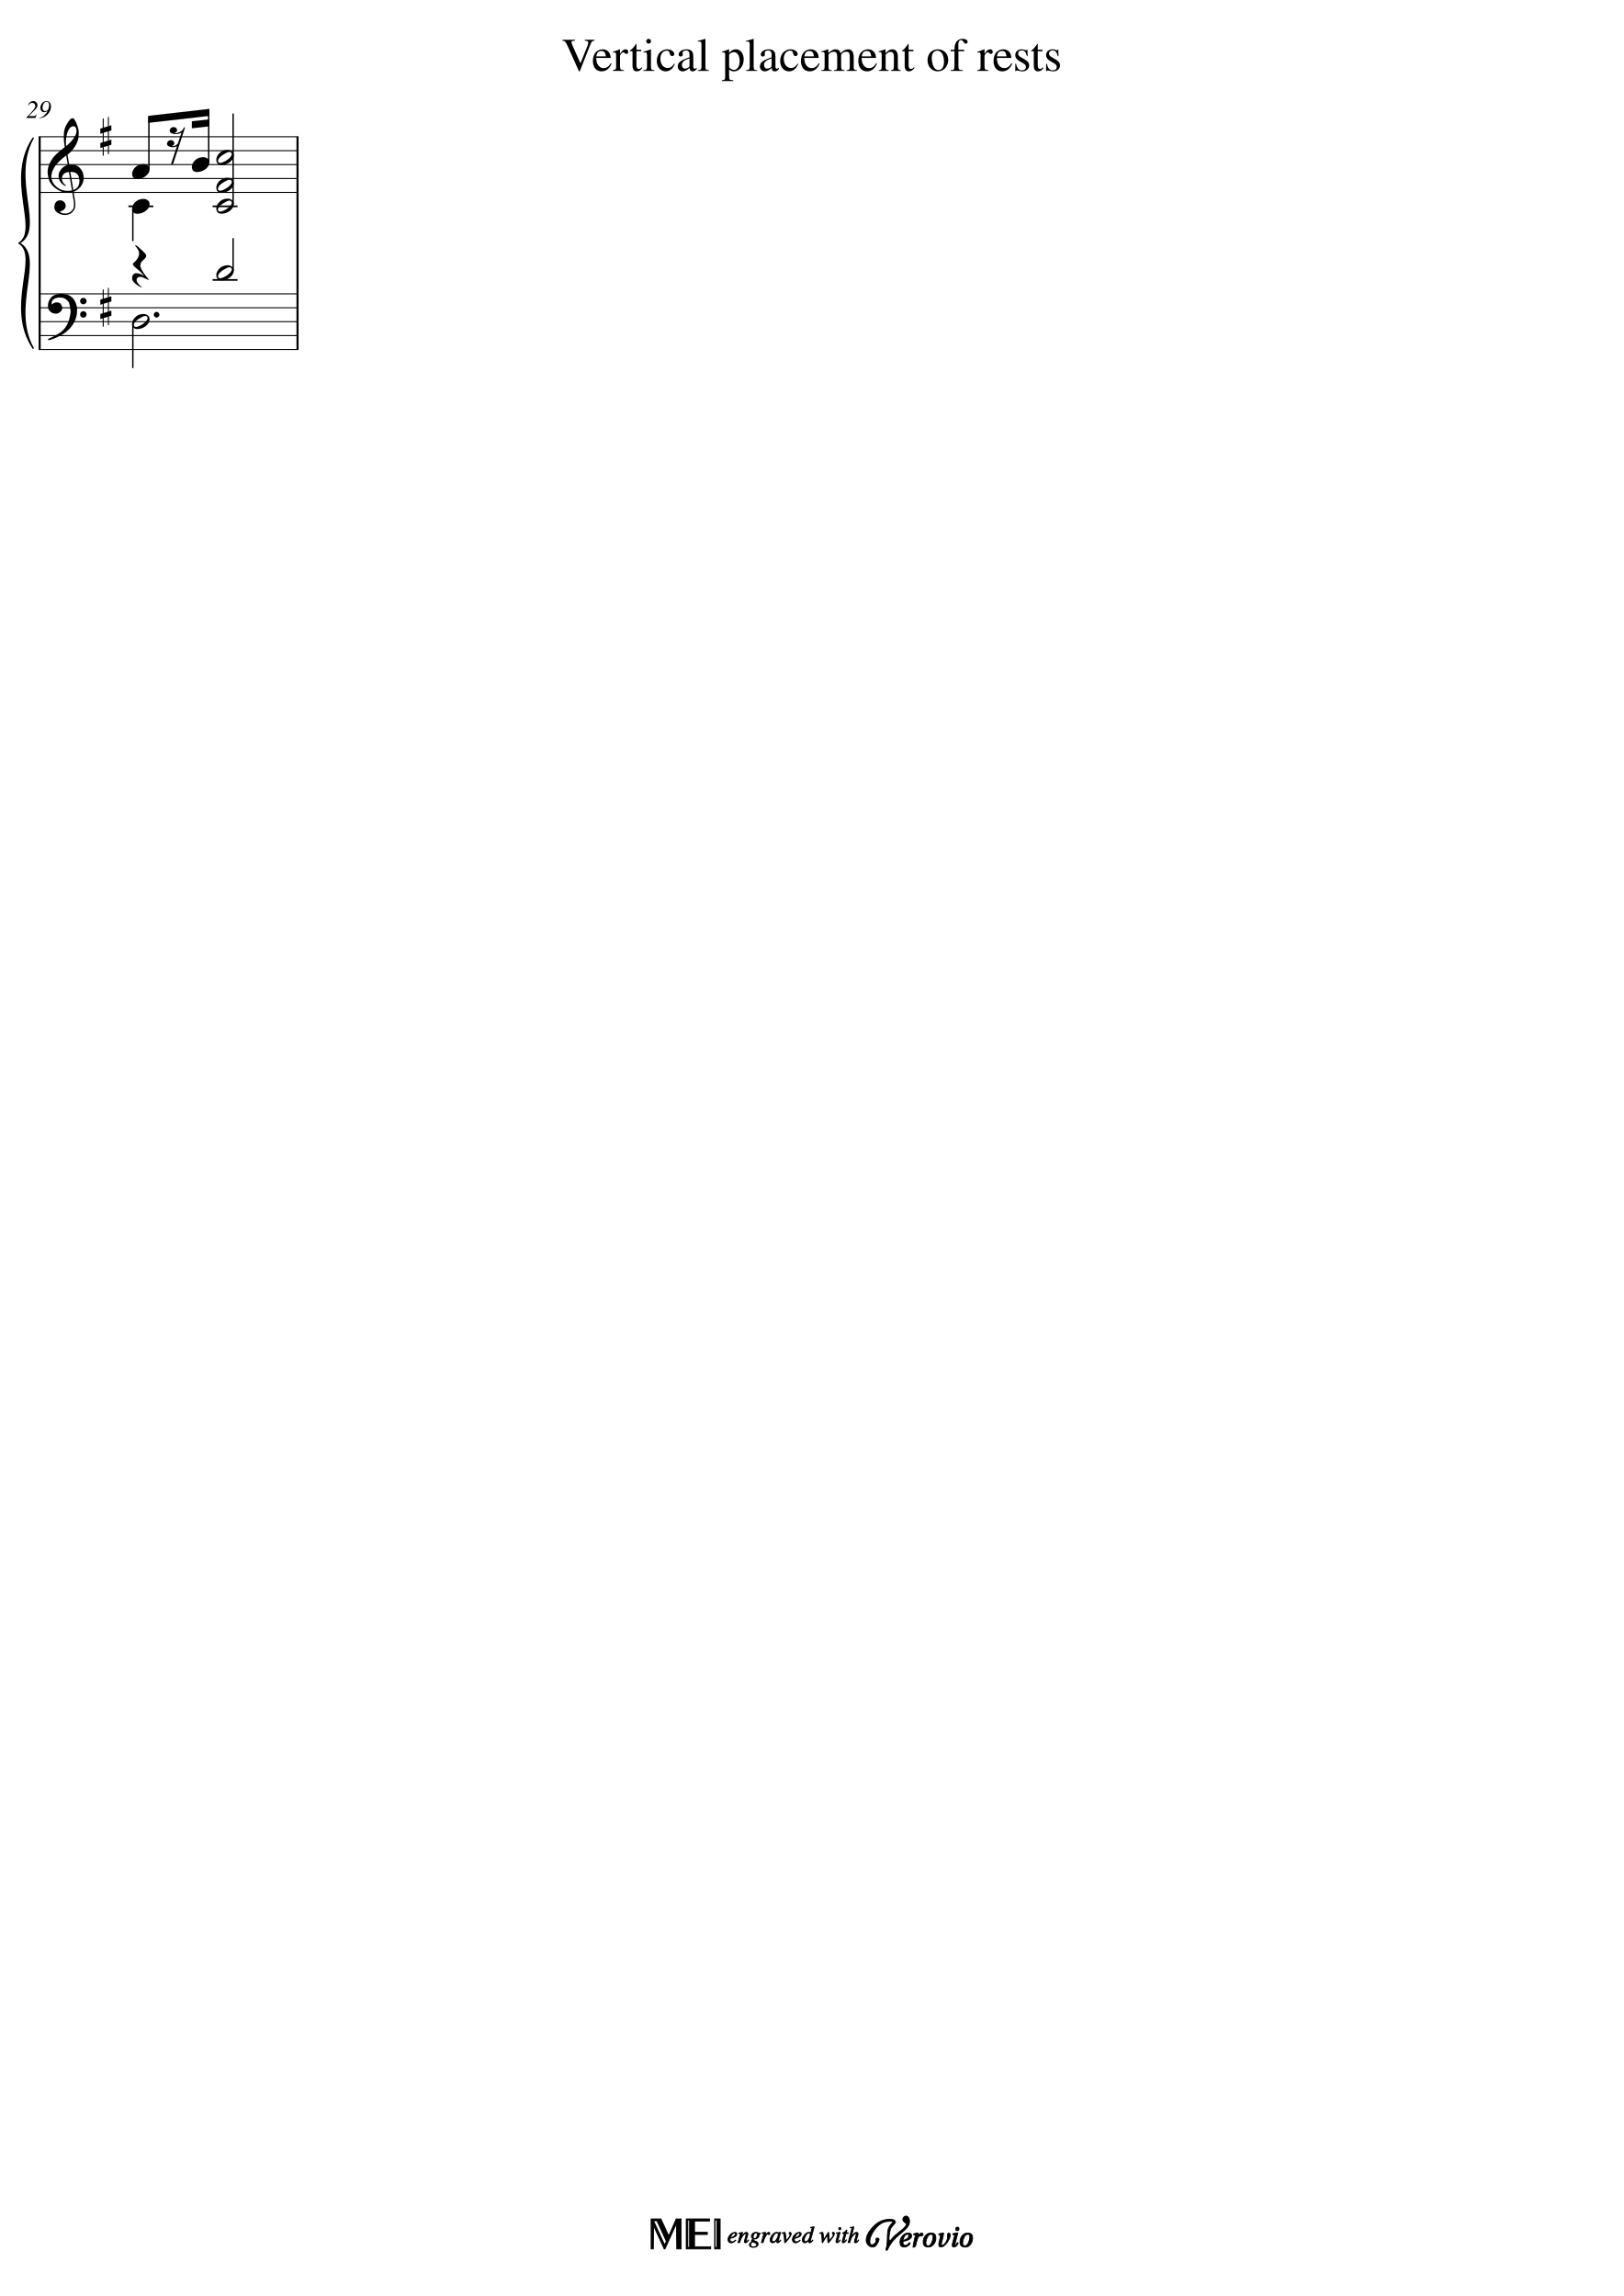
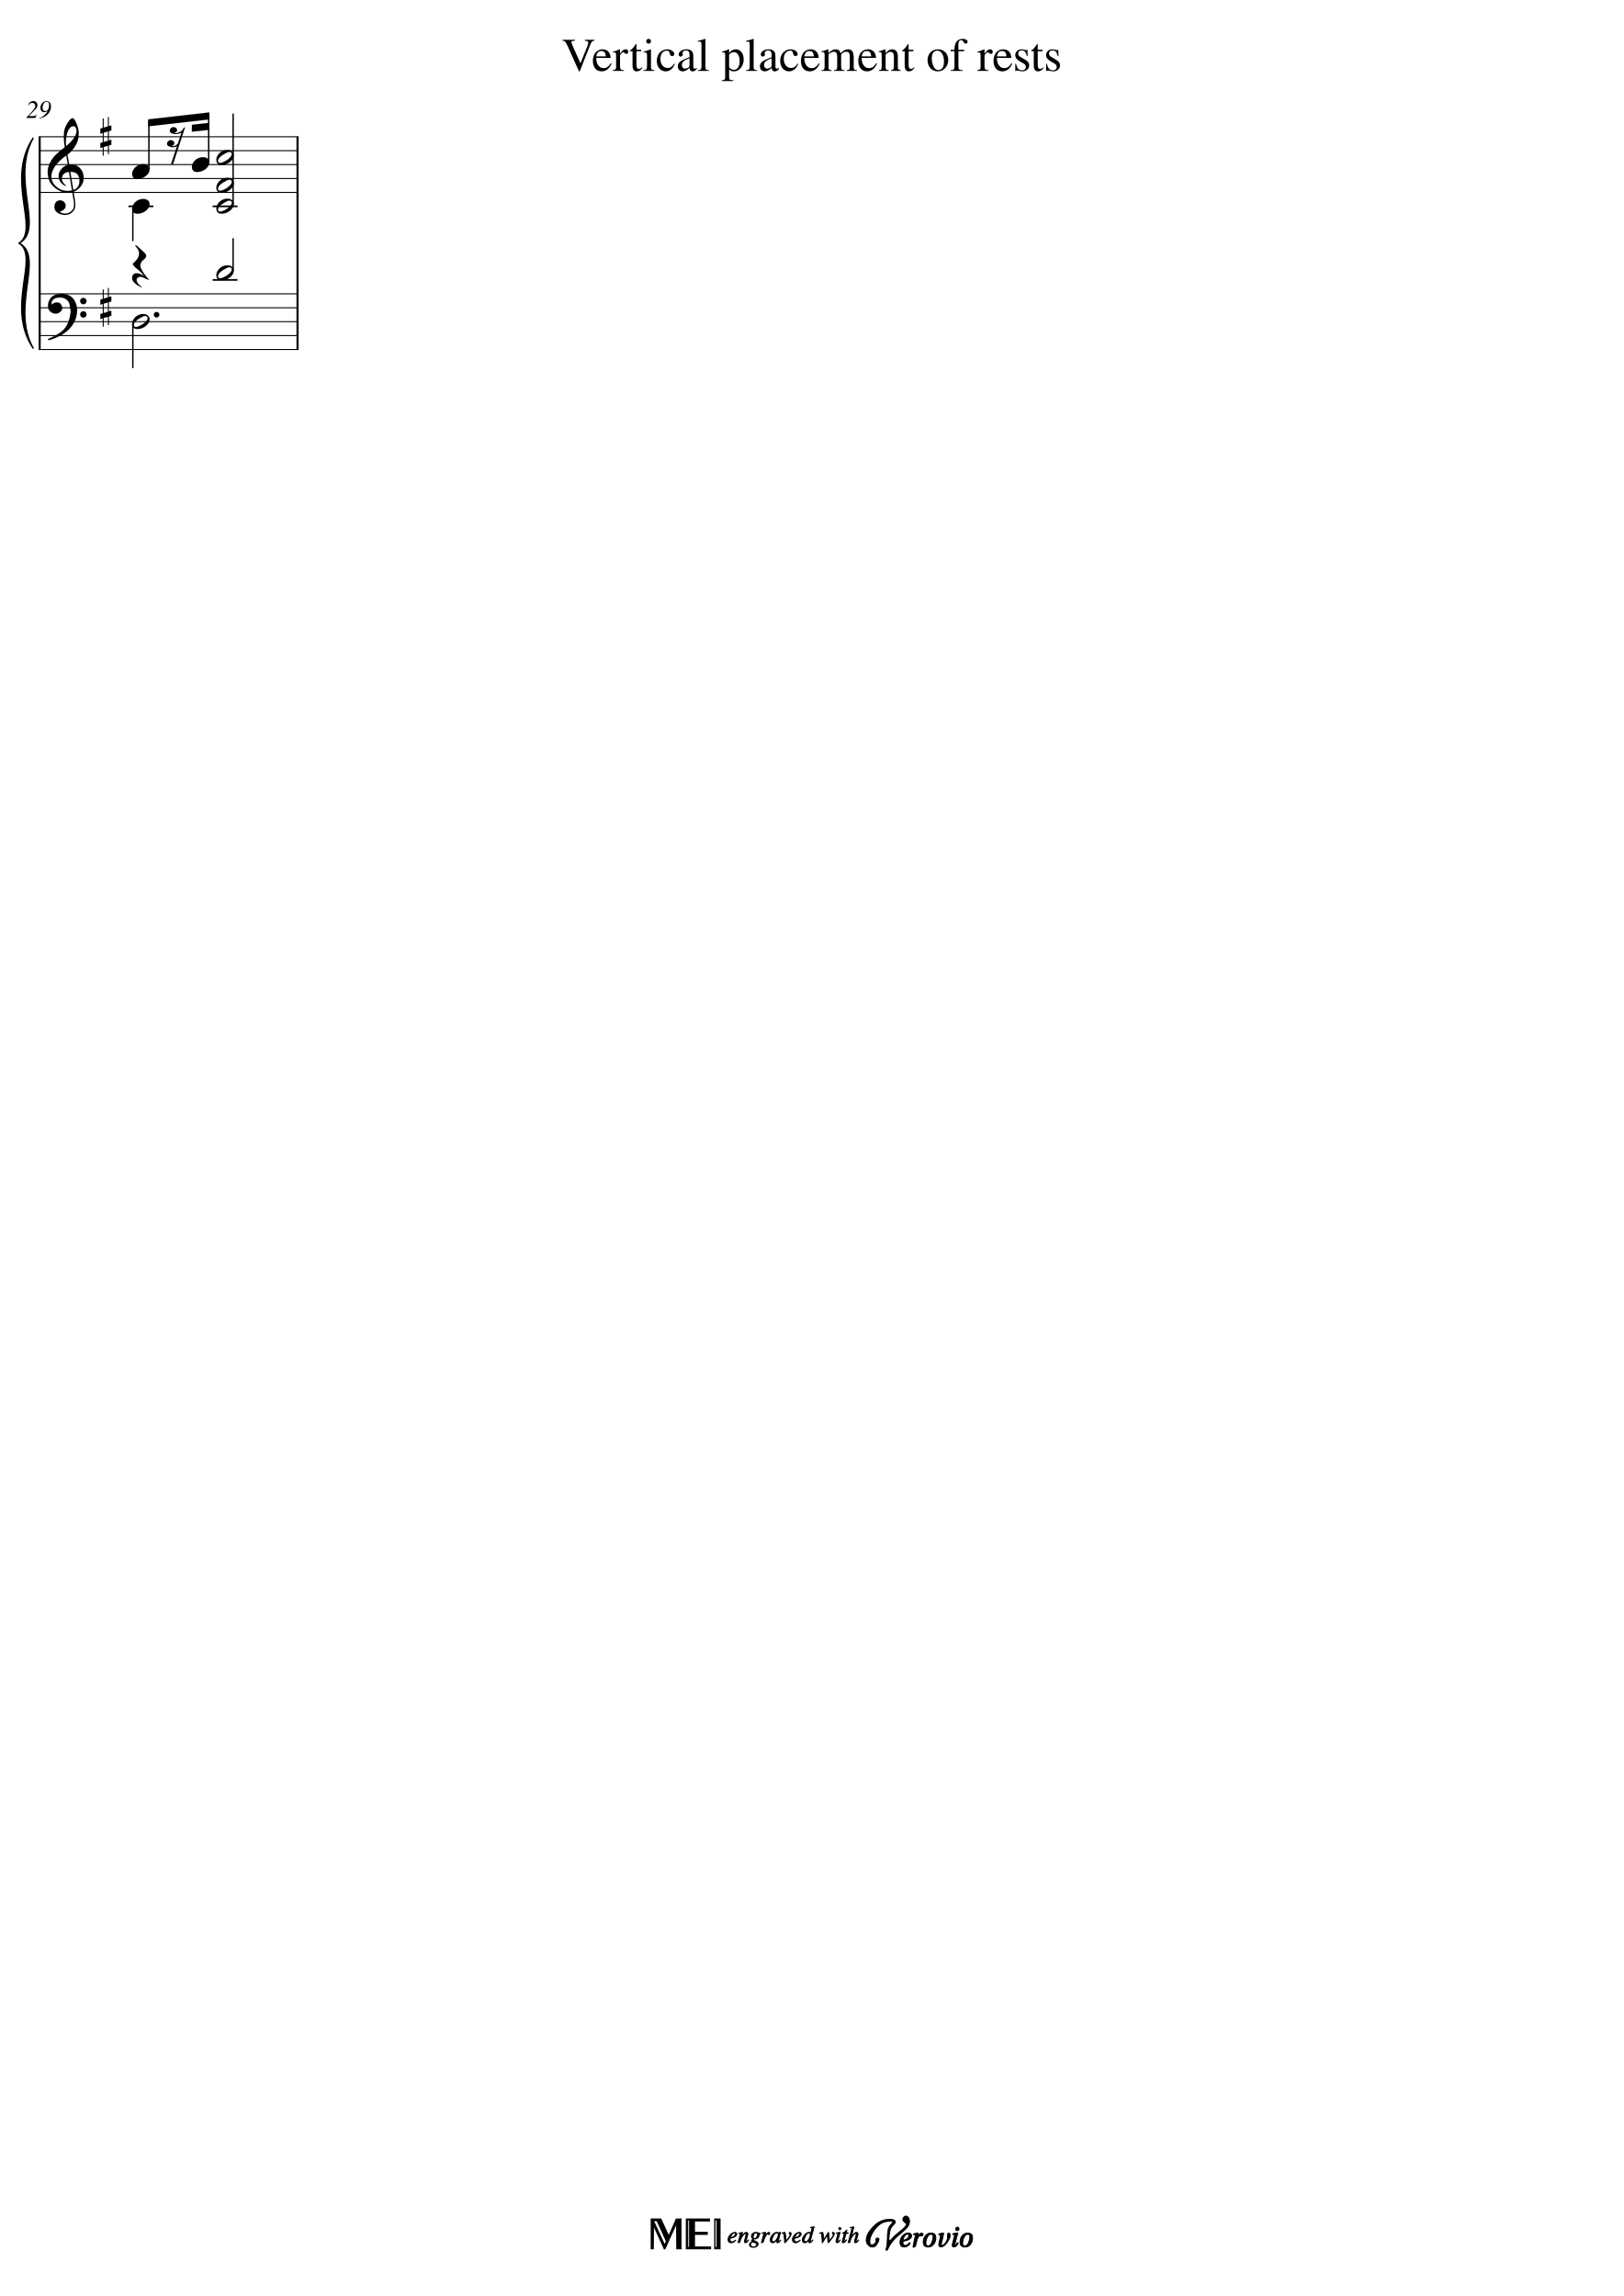
<svg xmlns="http://www.w3.org/2000/svg" xmlns:xlink="http://www.w3.org/1999/xlink" width="2100px" height="2970px" version="1.1" overflow="visible" id="docid">
  <defs>
    <g id="E050-docid">
      <path transform="scale(1,-1)" d="M441 -245c-23 -4 -48 -6 -76 -6c-59 0 -102 7 -130 20c-88 42 -150 93 -187 154c-26 44 -43 103 -48 176c0 6 -1 13 -1 19c0 54 15 111 45 170c29 57 65 106 110 148s96 85 153 127c-3 16 -8 46 -13 92c-4 43 -5 73 -5 89c0 117 16 172 69 257c34 54 64 82 89 82 c21 0 43 -30 69 -92s39 -115 41 -159v-15c0 -109 -21 -162 -67 -241c-13 -20 -63 -90 -98 -118c-13 -9 -25 -19 -37 -29l31 -181c8 1 18 2 28 2c58 0 102 -12 133 -35c59 -43 92 -104 98 -184c1 -7 1 -15 1 -22c0 -123 -87 -209 -181 -248c8 -57 17 -110 25 -162 c5 -31 6 -58 6 -80c0 -30 -5 -53 -14 -70c-35 -64 -88 -99 -158 -103c-5 0 -11 -1 -16 -1c-37 0 -72 10 -108 27c-50 24 -77 59 -80 105v11c0 29 7 55 20 76c18 28 45 42 79 44h6c49 0 93 -42 97 -87v-9c0 -51 -34 -86 -105 -106c17 -24 51 -36 102 -36c62 0 116 43 140 85 c9 16 13 41 13 74c0 20 -1 42 -5 67c-8 53 -18 106 -26 159zM461 939c-95 0 -135 -175 -135 -286c0 -24 2 -48 5 -71c50 39 92 82 127 128c40 53 60 100 60 140v8c-4 53 -22 81 -55 81h-2zM406 119l54 -326c73 25 110 78 110 161c0 7 0 15 -1 23c-7 95 -57 142 -151 142h-12 zM382 117c-72 -2 -128 -47 -128 -120v-7c2 -46 43 -99 75 -115c-3 -2 -7 -5 -10 -10c-70 33 -116 88 -123 172v11c0 68 44 126 88 159c23 17 49 29 78 36l-29 170c-21 -13 -52 -37 -92 -73c-50 -44 -86 -84 -109 -119c-45 -69 -67 -130 -67 -182v-13c5 -68 35 -127 93 -176 s125 -73 203 -73c25 0 50 3 75 9c-19 111 -36 221 -54 331z" />
    </g>
    <g id="E262-docid">
      <path transform="scale(1,-1)" d="M136 186v169h17v-164l44 14v-91l-44 -14v-165l44 12v-91l-44 -13v-155h-17v150l-76 -22v-155h-17v149l-43 -13v90l43 14v167l-43 -14v92l43 13v169h17v-163zM60 73v-167l76 22v168z" />
    </g>
    <g id="E0A4-docid">
      <path transform="scale(1,-1)" d="M0 -39c0 68 73 172 200 172c66 0 114 -37 114 -95c0 -84 -106 -171 -218 -171c-64 0 -96 30 -96 94z" />
    </g>
    <g id="E4E7-docid">
      <path transform="scale(1,-1)" d="M133 -111c0 -33 -21 -50 -52 -55c10 -3 18 -4 25 -4c40 0 69 24 90 47l66 197c-36 -18 -64 -25 -112 -25c-23 0 -38 3 -45 8c-37 7 -55 27 -55 59c8 35 30 54 68 58c45 -6 49 -13 64 -48c0 -3 1 -5 1 -7c0 -27 -25 -46 -52 -49c6 -4 15 -6 26 -6c32 2 62 14 88 29 c32 19 44 36 59 71l7 1l10 2h4c-72 -220 -143 -439 -215 -659h-37l108 324c-20 -13 -51 -20 -82 -20c-21 0 -35 4 -43 10c-37 6 -55 26 -55 58c8 35 31 56 68 60c43 -8 48 -13 64 -51z" />
    </g>
    <g id="E0A3-docid">
      <path transform="scale(1,-1)" d="M278 64c0 22 -17 39 -43 39c-12 0 -26 -3 -41 -10c-85 -43 -165 -94 -165 -156c5 -25 15 -32 49 -32c67 11 200 95 200 159zM0 -36c0 68 73 174 200 174c66 0 114 -39 114 -97c0 -84 -106 -173 -218 -173c-64 0 -96 32 -96 96z" />
    </g>
    <g id="E062-docid">
      <path transform="scale(1,-1)" d="M582 -120c0 32 26 58 58 58s58 -26 58 -58s-26 -58 -58 -58s-58 26 -58 58zM582 120c0 32 26 58 58 58s58 -26 58 -58s-26 -58 -58 -58s-58 26 -58 58zM158 96c51 0 73 -14 88 -49l16 -39c0 -17 -2 -30 -7 -40c-3 -11 -10 -21 -19 -31c-17 -18 -49 -43 -84 -43 c-55 0 -77 13 -112 44c-24 21 -35 55 -35 100c0 46 14 81 32 112c30 52 71 79 137 93l36 6l26 2c154 0 235 -68 274 -182c11 -32 18 -68 18 -107c0 -103 -26 -182 -68 -250c-89 -145 -234 -230 -412 -288l-30 -5c-9 0 -14 3 -14 8c3 10 5 11 10 16c35 15 70 30 96 44l78 43 c96 57 162 136 197 258c9 33 17 60 22 100c3 22 5 35 6 39c-7 69 -16 115 -23 140s-4 22 -16 40c-8 12 -19 23 -31 34c-24 21 -62 44 -118 44c-48 0 -84 -8 -113 -28c-28 -19 -42 -44 -42 -73v-16c2 -5 3 -9 4 -11c24 22 52 39 84 39z" />
    </g>
    <g id="E4E5-docid">
      <path transform="scale(1,-1)" d="M107 292c-13 24 -30 49 -52 71c-1 1 0 2 0 3l-2 2c3 3 4 4 6 4c12 0 26 -7 40 -20s44 -40 89 -81c26 -24 28 -29 46 -47c4 -4 8 -9 10 -14c6 -8 8 -16 8 -27c0 -19 -12 -40 -36 -61c-28 -23 -49 -38 -61 -73c-4 -11 -7 -27 -10 -50c13 -43 34 -83 59 -121 c31 -47 59 -79 101 -129c-8 0 -26 7 -54 20l-62 29l-21 6l-23 1c-25 0 -45 -10 -60 -30l-4 -14l-1 -12c0 -33 20 -56 39 -78c8 -9 17 -18 26 -26c17 -15 27 -24 28 -30l-3 -3c-11 5 -19 10 -25 15c-9 3 -37 21 -45 26c-24 14 -45 32 -63 51c-19 21 -37 44 -37 71 c0 63 27 95 80 95c41 0 86 -18 136 -52c-19 26 -37 48 -55 66c-23 23 -48 44 -73 65c-28 23 -47 40 -58 53s-17 26 -18 39c75 64 113 125 113 183c0 27 -7 48 -18 68z" />
    </g>
  </defs>
  <style type="text/css">#docid g.ending, #docid g.fing, #docid g.reh, #docid g.tempo {font-weight:bold;}#docid g.dir, #docid g.dynam, #docid g.mNum {font-style:italic;}#docid g.label {font-weight:normal;}#docid ellipse, #docid path, #docid polygon, #docid polyline, #docid rect {stroke:currentColor}</style>
  <svg class="definition-scale" color="black" font-family="Times, serif" viewBox="0 0 21000 29700">
    <g class="page-margin" transform="translate(500, 500)">
      <g id="iJ6YNS9" class="mdiv pageMilestone" />
      <g id="j6ERYJ7" class="score pageMilestone" />
      <g id="xC2G46V" class="system">
        <path d="M13 1269 L13 4021" stroke-width="27" />
        <g id="nY5LWHZ" class="grpSym">
          <path d="M-72,4003 C-432,3463 18,2825 -252,2645 C81,2825 -369,3463 -72,4003" stroke-width="18" stroke-linecap="round" stroke-linejoin="round" />
          <path d="M-72,1287 C-369,1827 81,2465 -252,2645 C18,2465 -432,1827 -72,1287" stroke-width="18" stroke-linecap="round" stroke-linejoin="round" />
        </g>
        <g id="gT9LEN2" class="section systemMilestone" />
        <g id="xQSQG56" class="measure">
          <g id="c10PAP45" class="mNum autogenerated">
            <text y="1026" text-anchor="middle" font-size="0px">
              <tspan id="dPPZBXY" class="text">
                <tspan font-size="324px">29</tspan>
              </tspan>
            </text>
          </g>
          <g id="y16753K6" class="staff">
            <path d="M0 1269 L3361 1269" stroke-width="13" />
            <path d="M0 1449 L3361 1449" stroke-width="13" />
            <path d="M0 1629 L3361 1629" stroke-width="13" />
            <path d="M0 1809 L3361 1809" stroke-width="13" />
            <path d="M0 1989 L3361 1989" stroke-width="13" />
            <g id="kNF1B47" class="clef">
              <use xlink:href="#E050-docid" transform="translate(117, 1809) scale(0.72, 0.72)" />
            </g>
            <g id="m1JQ5BDB" class="keySig">
              <g id="oNGAX7L" class="keyAccid">
                <use xlink:href="#E262-docid" transform="translate(798, 1269) scale(0.72, 0.72)" />
              </g>
            </g>
            <g class="ledgerLines below">
              <path d="M1161 2169 L1483 2169" stroke-width="22" />
              <path d="M2250 2169 L2572 2169" stroke-width="22" />
            </g>
            <g id="z1XZBIJA" class="layer">
              <g id="a12WP67W" class="beam">
-                 <polygon points="1417,999 2208,909 2208,999 1417,1089" />
-                 <polygon points="1982,1069 2208,1044 2208,1134 1982,1159" />
+                 <polygon points="1417,1044 2208,954 2208,1044 1417,1134" />
+                 <polygon points="1982,1114 2208,1089 2208,1179 1982,1204" />
                <g id="b4Y5DFV" class="note">
                  <g class="notehead">
                    <use xlink:href="#E0A4-docid" transform="translate(1209, 1719) scale(0.72, 0.72)" />
                  </g>
                  <g id="gB13UK1" class="stem">
-                     <path d="M1426 1691 L1426 1017" stroke-width="18" />
+                     <path d="M1426 1691 L1426 1062" stroke-width="18" />
                  </g>
                  <g id="cNFAQML" class="accid" />
                </g>
                <g id="d1RIF43L" class="rest">
                  <use xlink:href="#E4E7-docid" transform="translate(1659, 1269) scale(0.72, 0.72)" />
                </g>
                <g id="e36A7UB" class="note">
                  <g class="notehead">
                    <use xlink:href="#E0A4-docid" transform="translate(1982, 1629) scale(0.72, 0.72)" />
                  </g>
                  <g id="h158DR4J" class="stem">
-                     <path d="M2199 1601 L2199 927" stroke-width="18" />
+                     <path d="M2199 1601 L2199 972" stroke-width="18" />
                  </g>
                  <g id="fW4SW7P" class="accid" />
                </g>
              </g>
              <g id="g17JWEWV" class="space" />
            </g>
            <g id="h11BYRB0" class="layer">
              <g id="iEPNT2P" class="note">
                <g class="notehead">
                  <use xlink:href="#E0A4-docid" transform="translate(1209, 2169) scale(0.72, 0.72)" />
                </g>
                <g id="iUV8894" class="stem">
                  <path d="M1218 2197 L1218 2619" stroke-width="18" />
                </g>
                <g id="j180F7IU" class="accid" />
              </g>
              <g id="k1JVOWO3" class="chord">
                <g id="jZZ1RF5" class="stem">
                  <path d="M2515 2141 L2515 969" stroke-width="18" />
                </g>
                <g id="l168SLSU" class="note">
                  <g class="notehead">
                    <use xlink:href="#E0A3-docid" transform="translate(2298, 2169) scale(0.72, 0.72)" />
                  </g>
                  <g id="m1I1R6XU" class="accid" />
                </g>
                <g id="n3L1BSY" class="note">
                  <g class="notehead">
                    <use xlink:href="#E0A3-docid" transform="translate(2298, 1899) scale(0.72, 0.72)" />
                  </g>
                  <g id="oYFJ0C6" class="accid" />
                </g>
                <g id="p6KLLMO" class="note">
                  <g class="notehead">
                    <use xlink:href="#E0A3-docid" transform="translate(2298, 1539) scale(0.72, 0.72)" />
                  </g>
                  <g id="q4CA8UL" class="accid" />
                </g>
              </g>
            </g>
          </g>
          <g id="r10DL3CR" class="staff">
            <path d="M0 3301 L3361 3301" stroke-width="13" />
            <path d="M0 3481 L3361 3481" stroke-width="13" />
            <path d="M0 3661 L3361 3661" stroke-width="13" />
            <path d="M0 3841 L3361 3841" stroke-width="13" />
            <path d="M0 4021 L3361 4021" stroke-width="13" />
            <g id="q1PDSVBS" class="clef">
              <use xlink:href="#E062-docid" transform="translate(117, 3481) scale(0.72, 0.72)" />
            </g>
            <g id="sQ00AE6" class="keySig">
              <g id="uNLFAJG" class="keyAccid">
                <use xlink:href="#E262-docid" transform="translate(798, 3481) scale(0.72, 0.72)" />
              </g>
            </g>
            <g class="ledgerLines above">
              <path d="M2250 3121 L2572 3121" stroke-width="22" />
            </g>
            <g id="s1IC15RP" class="layer">
              <g id="tBZ62SV" class="rest">
                <use xlink:href="#E4E5-docid" transform="translate(1209, 2941) scale(0.72, 0.72)" />
              </g>
              <g id="uW4WKQ" class="note">
                <g class="notehead">
                  <use xlink:href="#E0A3-docid" transform="translate(2298, 3031) scale(0.72, 0.72)" />
                </g>
                <g id="k91JIAK" class="stem">
                  <path d="M2515 3003 L2515 2581" stroke-width="18" />
                </g>
                <g id="vLC6GUE" class="accid" />
              </g>
            </g>
            <g id="w1KCUVGJ" class="layer">
              <g id="xGUU4JQ" class="note">
                <g class="notehead">
                  <use xlink:href="#E0A3-docid" transform="translate(1209, 3661) scale(0.72, 0.72)" />
                </g>
                <g id="mMRH0VO" class="dots">
                  <ellipse cx="1525" cy="3571" rx="36" ry="36" />
                </g>
                <g id="l1KT7QAW" class="stem">
                  <path d="M1218 3686 L1218 4261" stroke-width="18" />
                </g>
                <g id="yAUW6TF" class="accid" />
              </g>
            </g>
          </g>
          <g id="w1I5DK26" class="barLine">
            <path d="M3348 1269 L3348 1989" stroke-width="27" />
            <path d="M3348 3301 L3348 4021" stroke-width="27" />
            <path d="M3348 1989 L3348 3301" stroke-width="27" />
          </g>
        </g>
        <g id="i123OHXR" class="systemMilestoneEnd gT9LEN2" />
      </g>
      <g id="jQFEFEK" class="pageMilestoneEnd j6ERYJ7" />
      <g id="kOVASEE" class="pageMilestoneEnd iJ6YNS9" />
      <g id="rJ8GLXL" class="pgHead autogenerated">
        <text font-size="0px">
          <tspan id="s1HUMGE0" class="rend" x="10000" y="417" text-anchor="middle">
            <tspan id="t1YD0KSR" class="rend">
              <tspan id="u1XWY667" class="text">
                <tspan font-size="607px">Vertical placement of rests</tspan>
              </tspan>
            </tspan>
          </tspan>
        </text>
      </g>
      <g id="l1I7OPR1" class="pgFoot autogenerated">
        <g id="m81K135" class="fig">
          <g class="svg" transform="translate(7750, 28099) scale(10, 10)">
            <g>
              <path fill="#000000" d="M 17.113,49.265 V 10.368 h 12.697 c 3.289,7.337 6.713,14.61 10.127,21.889 3.42,-7.485 6.256,-14.205 9.589,-21.91 2.436,0.104 4.317,0.085 6.484,-0.058 V 49.264 H 50.274 C 50.145,38.356 50.016,27.448 49.887,16.54 45.003,27.315 39.967,38.434 35.084,49.209 34.679,49.344 34.427,49.136 34.022,49.271 29.466,39.331 24.91,29.391 20.354,19.451 20.224,29.389 20.095,39.327 19.965,49.264 H 17.113 Z M 36.754,39.325 C 32.721,30.513 28.688,21.701 24.655,12.889 22.531,12.751 22.657,12.71 20.714,12.814 v 0.966 c 4.613,9.998 9.609,20.749 13.873,30.082 0.722,-1.513 1.445,-3.025 2.167,-4.538 z m 25.738,9.94 c 0,-12.966 0,-25.931 0,-38.897 10.084,0 20.169,0 30.253,0 0,0.96 0,1.921 0,2.881 -6.483,0 -12.966,0 -19.448,0 0,4.802 0,9.604 0,14.406 5.522,0 11.045,0 16.567,0 0,0.96 0,1.921 0,2.881 -5.522,0 -11.045,0 -16.567,0 0,5.282 0,10.565 0,15.847 6.963,0 13.926,0 20.889,0 0,0.96 0,1.921 0,2.881 -10.565,0 -21.129,0 -31.694,0 z m 4.322,-2.161 c 0,-11.765 0,-23.53 0,-35.295 -0.72,0 -1.441,0 -2.161,0 0,11.765 0,23.53 0,35.295 0.72,0 1.441,0 2.161,0 z m 32.414,2.161 c 0,-12.966 0,-25.931 0,-38.897 2.401,0 4.802,0 7.203,0 0,12.966 0,25.931 0,38.897 -2.401,0 -4.802,0 -7.203,0 z m 2.881,-2.161 c 0,-11.765 0,-23.53 0,-35.295 -0.72,0 -1.441,0 -2.161,0 0,11.765 0,23.53 0,35.295 0.72,0 1.441,0 2.161,0 z" />
              <path fill="#000000" d="m 346.3,6.7 c -3.1,0.5 -4.9,4.4 -2.7,6.8 1.2,1.4 2.7,2.4 4.1,3.5 -2.4,5.3 -7.7,8.3 -11.9,12.1 -3.7,2.8 -7,6.2 -9.7,9.9 -2.2,-0.8 -0.915,-7.719 -0.627,-9.5 0.288,-1.781 0.727,-6.4 2.927,-8.7 1.3,-1.9 3,-3.5 4.5,-5.2 1.2,-3.4 -3.2,-4.9 -5.8,-4.6 -7.3,-0.5 -14.6,2 -20,6.8 -5,4.6 -10,10.1 -11.5,17 -0.9,3.5 -0.2,7.5 2.8,9.9 2.5,2.8 7.4,2.9 9.8,-0.2 1.7,-2.3 3.2,-4.8 3.8,-7.6 -0.1,-2.6 -4.4,-2.3 -4.3,0.2 1.2,2.4 -0.9,4.7 -2.7,6.2 -1.7,0.9 -4.7,0.7 -4.8,-1.7 -1,-5.8 2.1,-11.3 5.2,-16.1 4,-5.8 9.8,-11.2 17.2,-11.8 1.6,0 8.1,-1.2 6.8,1.4 -2.8,2.8 -5.6,6.1 -6,10.3 -1.6,7.7 0.1,15.7 -2.3,23.2 -1.1,3.9 2,2.6 2.5,0.2 3.3,-7.4 8.9,-13.4 15.1,-18.5 4.2,-3.9 9.5,-7.1 11.9,-12.6 1.3,-3.6 1.2,-9 -2.7,-10.9 -0.504,-0.177 -1.07,-0.165 -1.6,-0.1 z m 66,14.5 c -2,0.8 -1.8,4.9 0.8,4.4 3.4,0.4 2.9,-6.2 -0.8,-4.4 z m 0.6,7.3 c -1.3,0.5 -7.6,0.5 -5.4,2.2 4,-0.3 0.7,4.5 0.6,6.7 -0.4,2.9 -2.4,5.9 -1.2,8.8 2.7,1.7 5.6,-0.8 6.8,-3.2 1.6,-1.4 -0.5,-3 -1.2,-0.9 -0.4,0.8 -2.4,3.5 -2.6,1.8 1.1,-5 2.7,-9.9 3.9,-14.9 l -0.1,-0.5 h -0.9 z m -65.1,0.2 c -6.5,1.6 -10.5,9.5 -8.2,15.7 2.1,3.4 7.4,2.9 10.1,0.4 2,-0.2 3.6,-5.3 1,-3.4 -1.4,2 -4,4.2 -6.5,2.8 -2.2,-1.9 -1.9,-5.7 1.7,-5.3 3.1,-0.9 6.9,-2.1 8.1,-5.5 0.9,-2.7 -1.6,-5.2 -4.3,-4.8 h -1.1 -0.7 z m 13.6,0 c -2.2,0 -8.5,1.8 -2.9,2.3 0.9,1.9 -1,4.9 -1.1,7.2 -0.5,2.9 -1.4,5.7 -1.7,8.7 3.7,0.7 3.8,-2.6 4.4,-5.3 0.9,-3.3 1.6,-7 4.1,-9.5 2.4,1.6 6.8,-0.7 3.7,-3.4 -2.9,-0.5 -4.8,2.4 -6.2,4.3 0,-1.2 2.4,-5 -0.2,-4.3 z m 15.8,0 c -6.4,1.3 -9.6,9.1 -7.7,14.9 1.9,4 7.7,3.9 11,1.7 4.1,-3 6,-8.9 4.4,-13.7 -1.3,-3 -4.8,-3.2 -7.6,-3 z m 17,0 c -2.3,0 -8.8,1.9 -3,2.4 0.4,2.5 -1,5.7 -1.4,8.4 -0.7,2.4 -1.8,7.5 2.1,7.2 3.8,-0.1 6.5,-3.5 8.5,-6.3 2,-3.2 4.5,-7 3.3,-10.9 -3.7,-3 -3.6,2.6 -3.1,5.1 -0.7,3.8 -2.7,7.9 -6.2,9.8 -3.6,0.6 -1,-4.3 -0.8,-6.1 0.6,-3.2 1.6,-6.3 1.9,-9.5 h -1.1 z m 30.6,0 c -6.3,1.2 -9.5,8.9 -7.8,14.7 1.5,4 7.2,4.2 10.5,2.4 4.6,-2.8 6.6,-9.3 4.8,-14.3 -1.4,-2.8 -4.8,-3 -7.5,-2.8 z m -75.4,1.7 c 2.1,1.5 0.2,4.7 -1.6,5.7 -1.1,0.4 -5.5,3.4 -4.6,0.7 0.8,-2.7 2.2,-6.2 5.3,-6.6 l 0.9,0.1 z m 30.8,0 c 2.6,1.5 1.3,5.2 0.8,7.6 -0.8,2.7 -1.9,5.9 -4.7,7.1 -5.1,0.8 -4,-5.8 -2.8,-8.8 1,-2.8 3,-6.8 6.7,-5.8 z m 47.1,-0.1 c 2.9,0.7 2,4.7 1.5,6.8 -0.7,3 -1.8,6.7 -5,8 -4.7,0.8 -4,-5.1 -3,-7.9 0.9,-3 2.7,-7.3 6.5,-6.8 z" />
              <g>
                <path d="m 116.566,37.118 q 0,-3.252 2.93,-6.299 2.9,-3.047 5.991,-3.047 1.143,0 1.816,0.527 0.674,0.527 0.674,1.567 0,2.109 -2.476,3.618 -2.461,1.494 -5.186,1.831 l -0.835,0.103 q -0.19,0.601 -0.264,0.967 -0.073,0.352 -0.073,0.894 0,1.289 0.835,2.007 0.85,0.718 2.007,0.718 1.099,0 2.329,-0.732 0.703,-0.425 2.036,-1.523 l 0.381,0.337 q -0.659,0.835 -1.89,1.714 -2.183,1.567 -4.38,1.567 -1.553,0 -2.725,-1.099 -1.172,-1.099 -1.172,-3.149 z m 3.12,-2.358 q 2.798,-0.41 4.556,-1.963 Q 126,31.229 126,29.691 q 0,-0.557 -0.264,-0.879 -0.264,-0.337 -0.776,-0.337 -0.952,0 -1.875,0.82 -0.908,0.806 -1.641,1.831 -0.776,1.201 -1.23,2.3 -0.249,0.586 -0.527,1.333 z" />
                <path d="m 129.472,41 2.534,-9.053 q 0.322,-1.143 0.366,-1.377 0.059,-0.249 0.059,-0.527 0,-0.425 -0.249,-0.659 -0.234,-0.249 -0.938,-0.249 -0.176,0 -0.352,0.029 -0.161,0.015 -0.366,0.044 v -0.498 q 0.952,-0.146 1.348,-0.22 0.41,-0.073 0.879,-0.176 l 2.622,-0.571 q 0.088,0.059 0.117,0.132 l -1.948,6.299 q 1.787,-2.739 2.988,-4.072 2.109,-2.358 3.779,-2.358 0.645,0 1.113,0.249 0.894,0.483 0.894,1.743 0,0.352 -0.073,0.732 -0.073,0.381 -0.19,0.82 l -1.919,7.017 q -0.059,0.22 -0.132,0.542 -0.073,0.308 -0.073,0.439 0,0.22 0.103,0.396 0.103,0.176 0.337,0.176 0.381,0 0.879,-0.439 0.498,-0.454 1.626,-1.919 l 0.425,0.381 q -1.201,1.626 -1.904,2.285 -1.201,1.157 -2.3,1.157 -0.498,0 -0.967,-0.322 -0.454,-0.337 -0.454,-1.201 0,-0.249 0.029,-0.527 0.044,-0.278 0.103,-0.483 l 1.846,-7.119 q 0.146,-0.586 0.19,-0.952 0.059,-0.381 0.059,-0.542 0,-0.352 -0.176,-0.601 -0.161,-0.264 -0.586,-0.264 -1.099,0 -2.769,1.992 -0.981,1.187 -1.992,2.827 -0.776,1.274 -1.23,2.49 Q 132.709,37.821 131.742,41 Z" />
                <path d="m 149.13,33.5 q 0,0.908 0.278,1.45 0.469,0.894 1.685,0.894 1.318,0 2.344,-1.67 1.04,-1.685 1.04,-3.706 0,-0.967 -0.425,-1.509 -0.425,-0.557 -1.274,-0.557 -1.641,0 -2.651,1.743 -0.996,1.743 -0.996,3.354 z m 0.513,13.066 q 1.743,0 2.886,-0.835 1.157,-0.835 1.157,-1.992 0,-0.879 -0.601,-1.479 -0.322,-0.322 -1.04,-0.688 -0.601,-0.293 -2.036,-0.835 -1.421,-0.557 -1.641,-0.557 -0.381,0 -1.479,1.011 -1.099,1.025 -1.099,2.314 0,1.948 1.685,2.681 0.879,0.381 2.168,0.381 z m -5.479,-2.681 q 0,-1.099 0.835,-2.095 0.85,-0.981 2.681,-1.963 -0.366,-0.234 -0.601,-0.483 -0.234,-0.264 -0.234,-0.688 0,-0.601 0.835,-1.377 0.469,-0.439 1.523,-1.157 -0.938,-0.352 -1.611,-0.996 -0.82,-0.864 -0.82,-2.241 0,-2.212 1.729,-3.677 1.729,-1.465 4.277,-1.465 1.333,0 2.256,0.425 0.923,0.41 1.084,0.688 h 1.978 v 1.172 h -1.494 q 0.088,0.322 0.132,0.586 0.044,0.264 0.044,0.747 0,2.373 -1.846,3.735 -1.831,1.362 -3.955,1.362 -0.22,0 -0.41,-0.015 -0.19,-0.029 -0.469,-0.088 -0.22,0 -0.601,0.425 -0.396,0.425 -0.396,0.762 0,0.498 3.223,1.699 3.208,1.216 3.208,3.56 0,1.758 -1.611,3.076 -1.611,1.333 -4.863,1.333 -2.256,0 -3.574,-0.967 -1.318,-0.967 -1.318,-2.358 z" />
                <path d="m 165.038,27.67 q 0.132,0 0.176,0.088 0.059,0.073 0.059,0.176 -0.015,0.146 -0.029,0.22 l -1.465,5.669 0.322,-0.63 q 1.055,-2.065 2.461,-3.765 1.421,-1.714 2.695,-1.714 0.688,0 1.055,0.454 0.381,0.454 0.381,1.04 0,0.659 -0.381,1.099 -0.366,0.425 -1.025,0.425 -0.454,0 -0.688,-0.176 -0.234,-0.176 -0.366,-0.41 l -0.176,-0.322 q -0.059,-0.088 -0.146,-0.132 -0.073,-0.059 -0.19,-0.059 -0.571,0 -1.655,1.597 -1.069,1.597 -1.919,3.457 -0.513,1.128 -1.143,2.988 Q 162.606,38.847 161.947,41 h -2.256 l 2.432,-8.818 q 0.205,-0.762 0.322,-1.362 0.132,-0.601 0.132,-0.981 0,-0.439 -0.22,-0.674 -0.22,-0.234 -0.762,-0.234 -0.176,0 -0.439,0.029 -0.264,0.029 -0.63,0.073 v -0.483 l 0.586,-0.117 q 1.143,-0.234 2.49,-0.498 1.362,-0.264 1.436,-0.264 z" />
                <path d="m 181.518,30.424 q 0,-1.055 -0.483,-1.553 -0.483,-0.498 -1.172,-0.498 -2.388,0 -4.438,3.662 -1.802,3.223 -1.802,5.552 0,1.172 0.498,1.714 0.513,0.527 1.26,0.527 2.212,0 4.263,-3.56 1.875,-3.237 1.875,-5.845 z m -1.831,-2.71 q 1.157,0 1.787,0.601 0.337,0.322 0.527,0.85 l 0.073,0.205 0.322,-1.113 q 0.059,-0.19 0.103,-0.249 0.044,-0.073 0.205,-0.088 l 1.655,-0.19 q 0.132,0 0.146,0.059 0.029,0.044 0,0.176 -0.059,0.19 -0.088,0.308 -0.029,0.103 -0.088,0.308 l -1.348,5.244 q -0.439,1.714 -0.747,2.959 -0.542,2.256 -0.542,2.578 0,0.205 0.103,0.308 0.117,0.088 0.278,0.088 0.132,0 0.278,-0.088 0.161,-0.088 0.381,-0.264 l 0.249,-0.205 q 0.117,-0.103 0.264,-0.234 0.146,-0.146 0.352,-0.352 l 0.908,-0.938 0.352,0.308 q -1.523,1.948 -2.446,2.651 -0.923,0.688 -1.758,0.688 -0.542,0 -0.85,-0.381 -0.293,-0.381 -0.293,-0.952 0,-0.527 0.19,-1.509 0.205,-0.996 0.396,-1.67 -0.264,0.439 -0.894,1.289 -0.615,0.835 -1.523,1.626 -1.069,0.952 -2.051,1.348 -0.762,0.264 -1.465,0.264 -1.187,0 -2.153,-0.967 -0.967,-0.981 -0.967,-2.769 0,-3.076 2.754,-6.416 2.842,-3.472 5.889,-3.472 z" />
                <path d="m 196.664,27.772 q 0.82,0 1.26,0.586 0.439,0.586 0.439,1.333 0,1.978 -3.911,6.929 -3.706,4.702 -4.438,4.702 -0.22,0 -0.293,-0.601 -0.044,-0.337 -0.044,-1.143 0,-0.981 -0.19,-3.325 -0.19,-2.344 -0.366,-3.472 -0.366,-2.476 -0.718,-3.193 -0.352,-0.718 -1.333,-0.718 -0.161,0 -0.381,0.015 -0.205,0.015 -0.483,0.044 v -0.381 q 0.439,-0.088 1.846,-0.396 1.406,-0.308 1.494,-0.337 l 0.483,-0.146 q 0.205,-0.059 0.322,0.234 0.117,0.278 0.293,1.055 0.557,2.549 0.835,5.024 0.176,1.538 0.352,4.556 l 0.483,-0.513 q 1.509,-1.597 3.018,-3.794 1.509,-2.197 1.509,-3.105 0,-0.454 -0.659,-1.084 -0.659,-0.645 -0.659,-1.172 0,-0.483 0.322,-0.791 0.337,-0.308 0.82,-0.308 z" />
                <path d="m 199.828,37.118 q 0,-3.252 2.93,-6.299 2.9,-3.047 5.991,-3.047 1.143,0 1.816,0.527 0.674,0.527 0.674,1.567 0,2.109 -2.476,3.618 -2.461,1.494 -5.186,1.831 l -0.835,0.103 q -0.19,0.601 -0.264,0.967 -0.073,0.352 -0.073,0.894 0,1.289 0.835,2.007 0.85,0.718 2.007,0.718 1.099,0 2.329,-0.732 0.703,-0.425 2.036,-1.523 l 0.381,0.337 q -0.659,0.835 -1.89,1.714 -2.183,1.567 -4.38,1.567 -1.553,0 -2.725,-1.099 -1.172,-1.099 -1.172,-3.149 z m 3.12,-2.358 q 2.798,-0.41 4.556,-1.963 1.758,-1.567 1.758,-3.105 0,-0.557 -0.264,-0.879 -0.264,-0.337 -0.776,-0.337 -0.952,0 -1.875,0.82 -0.908,0.806 -1.641,1.831 -0.776,1.201 -1.23,2.3 -0.249,0.586 -0.527,1.333 z" />
                <path d="m 215.238,37.602 q 0,0.894 0.41,1.567 0.41,0.659 1.392,0.659 2.095,0 4.028,-3.369 1.816,-3.164 1.816,-5.991 0,-0.894 -0.293,-1.479 -0.293,-0.586 -1.187,-0.586 -2.227,0 -4.307,3.604 -1.86,3.223 -1.86,5.596 z m 6.006,-9.888 q 1.157,0 1.641,0.557 0.278,0.322 0.439,1.099 l 1.67,-6.006 q 0.073,-0.249 0.088,-0.439 0.029,-0.205 0.029,-0.352 0,-0.571 -0.22,-0.718 -0.205,-0.146 -0.601,-0.146 -0.249,0 -0.469,0.015 -0.205,0.015 -0.557,0.044 v -0.483 q 1.655,-0.22 4.585,-0.762 l 0.132,0.146 -0.029,0.161 -2.812,10.532 -1.919,6.973 q -0.059,0.234 -0.103,0.439 -0.029,0.19 -0.029,0.352 0,0.396 0.19,0.513 0.205,0.117 0.352,0.117 0.425,0 1.201,-0.747 0.454,-0.454 1.245,-1.406 l 0.337,0.322 -0.205,0.308 q -0.542,0.806 -1.392,1.641 -1.509,1.479 -2.71,1.479 -0.396,0 -0.718,-0.176 -0.601,-0.352 -0.601,-1.26 0,-0.308 0.088,-0.981 0.088,-0.674 0.264,-1.465 -1.113,1.699 -2.446,2.783 -1.318,1.084 -2.886,1.084 -1.274,0 -2.227,-0.908 -0.952,-0.908 -0.952,-2.798 0,-3.193 2.93,-6.562 2.915,-3.354 5.684,-3.354 z" />
                <path d="m 254.13,29.53 q 0,1.23 -1.187,3.252 -0.659,1.128 -1.86,2.739 -1.23,1.655 -2.534,3.267 -2.065,2.549 -2.432,2.549 -0.161,0 -0.205,-0.132 -0.044,-0.132 -0.117,-0.894 l -0.864,-9.126 -6.079,9.961 q -0.044,0.088 -0.117,0.117 -0.059,0.029 -0.132,0.029 l -0.205,-0.044 -0.029,-0.132 -0.176,-3.618 q -0.059,-1.216 -0.176,-2.505 -0.103,-1.304 -0.205,-2.256 -0.308,-2.651 -0.659,-3.252 -0.337,-0.601 -1.26,-0.601 -0.176,0 -0.352,0.015 -0.176,0 -0.366,0.029 v -0.425 q 0.601,-0.103 1.143,-0.22 0.557,-0.117 1.216,-0.264 l 1.377,-0.352 q 0.498,0 1.011,4.175 0.278,2.285 0.498,5.2 l 5.757,-9.097 q 0.059,-0.117 0.146,-0.19 0.088,-0.088 0.205,-0.088 0.132,0 0.176,0.088 0.044,0.088 0.059,0.264 l 0.981,10.591 q 0.103,-0.132 1.626,-2.065 1.523,-1.948 1.597,-2.065 1.099,-1.582 1.465,-2.446 0.234,-0.557 0.234,-1.084 0,-0.205 -0.059,-0.381 -0.059,-0.19 -0.278,-0.396 L 251.874,29.75 q -0.19,-0.19 -0.337,-0.41 -0.132,-0.234 -0.132,-0.542 0,-0.366 0.249,-0.747 0.264,-0.381 0.938,-0.381 0.542,0 1.04,0.439 0.498,0.425 0.498,1.421 z" />
                <path d="m 261.176,24.521 q -0.601,0 -1.025,-0.469 -0.425,-0.469 -0.425,-1.128 0,-0.674 0.425,-1.143 0.425,-0.469 1.025,-0.469 0.601,0 1.025,0.469 0.439,0.469 0.439,1.143 0,0.674 -0.439,1.143 -0.425,0.454 -1.025,0.454 z m 0.352,3.208 q 0.088,0.044 0.073,0.117 l -2.959,10.459 q -0.205,0.835 -0.205,0.996 0,0.22 0.088,0.381 0.073,0.176 0.366,0.176 0.498,0 1.318,-0.864 0.483,-0.513 1.187,-1.465 l 0.381,0.322 -0.146,0.205 q -1.099,1.538 -1.816,2.212 -1.128,1.055 -2.197,1.055 -0.63,0 -1.055,-0.527 -0.41,-0.527 -0.41,-1.245 0,-0.425 0.059,-0.732 0.059,-0.322 0.22,-0.938 l 2.051,-7.529 q 0.044,-0.176 0.073,-0.322 0.029,-0.146 0.029,-0.293 0,-0.527 -0.396,-0.645 -0.381,-0.132 -1.523,-0.132 v -0.483 q 1.216,-0.146 1.743,-0.22 0.542,-0.088 1.084,-0.176 0.703,-0.117 1.333,-0.264 0.63,-0.146 0.703,-0.088 z" />
                <path d="m 264.179,40.033 q 0,-0.117 0.015,-0.264 0.015,-0.161 0.059,-0.322 l 2.754,-10.239 h -2.227 q 0,-0.396 0.059,-0.498 0.059,-0.103 0.293,-0.205 1.479,-0.63 2.285,-1.216 0.82,-0.586 2.227,-2.256 l 0.234,-0.278 q 0.044,-0.059 0.103,-0.088 0.073,-0.044 0.146,-0.044 0.146,0.029 0.205,0.059 0.044,0.103 0.044,0.19 0.015,0.073 0,0.161 l -0.835,3.193 h 2.388 l -0.176,0.981 h -2.49 l -2.637,9.858 q -0.073,0.264 0.044,0.513 0.117,0.234 0.396,0.234 0.381,0 1.069,-0.762 0.396,-0.41 1.333,-1.626 l 0.381,0.22 -0.205,0.308 q -1.26,1.89 -2.227,2.637 -0.952,0.732 -1.816,0.732 -0.747,0 -1.084,-0.396 -0.337,-0.396 -0.337,-0.894 z" />
                <path d="m 274.696,21.356 q 0.938,-0.132 1.509,-0.205 0.586,-0.088 1.011,-0.161 1.729,-0.337 1.86,-0.366 0.132,-0.029 0.205,-0.029 0.176,0.088 0.176,0.22 l -3.442,13.081 q 1.846,-2.725 3.018,-3.984 2.051,-2.168 3.765,-2.168 0.703,0 1.348,0.454 0.659,0.439 0.659,1.597 0,0.278 -0.073,0.718 -0.073,0.439 -0.176,0.776 l -1.978,7.017 q -0.088,0.293 -0.146,0.571 -0.059,0.264 -0.059,0.483 0,0.249 0.117,0.381 0.117,0.117 0.337,0.117 0.454,0 1.069,-0.63 0.381,-0.396 1.421,-1.729 l 0.381,0.352 q -1.025,1.523 -1.743,2.227 -1.274,1.245 -2.563,1.245 -0.586,0 -0.981,-0.366 -0.396,-0.366 -0.396,-1.055 0,-0.19 0.015,-0.352 0.029,-0.176 0.088,-0.381 l 2.256,-8.584 q 0.029,-0.117 0.044,-0.234 0.029,-0.132 0.029,-0.264 0,-0.366 -0.22,-0.571 -0.234,-0.205 -0.601,-0.205 -0.981,0 -2.476,1.582 -1.494,1.567 -2.52,3.208 -0.703,1.157 -1.069,2.183 Q 275.209,37.309 274.184,41 h -2.271 l 4.688,-17.769 q 0.044,-0.19 0.059,-0.322 0.015,-0.132 0.015,-0.249 0,-0.63 -0.41,-0.747 -0.41,-0.132 -1.567,-0.073 z" />
              </g>
            </g>
          </g>
        </g>
      </g>
    </g>
  </svg>
</svg>
